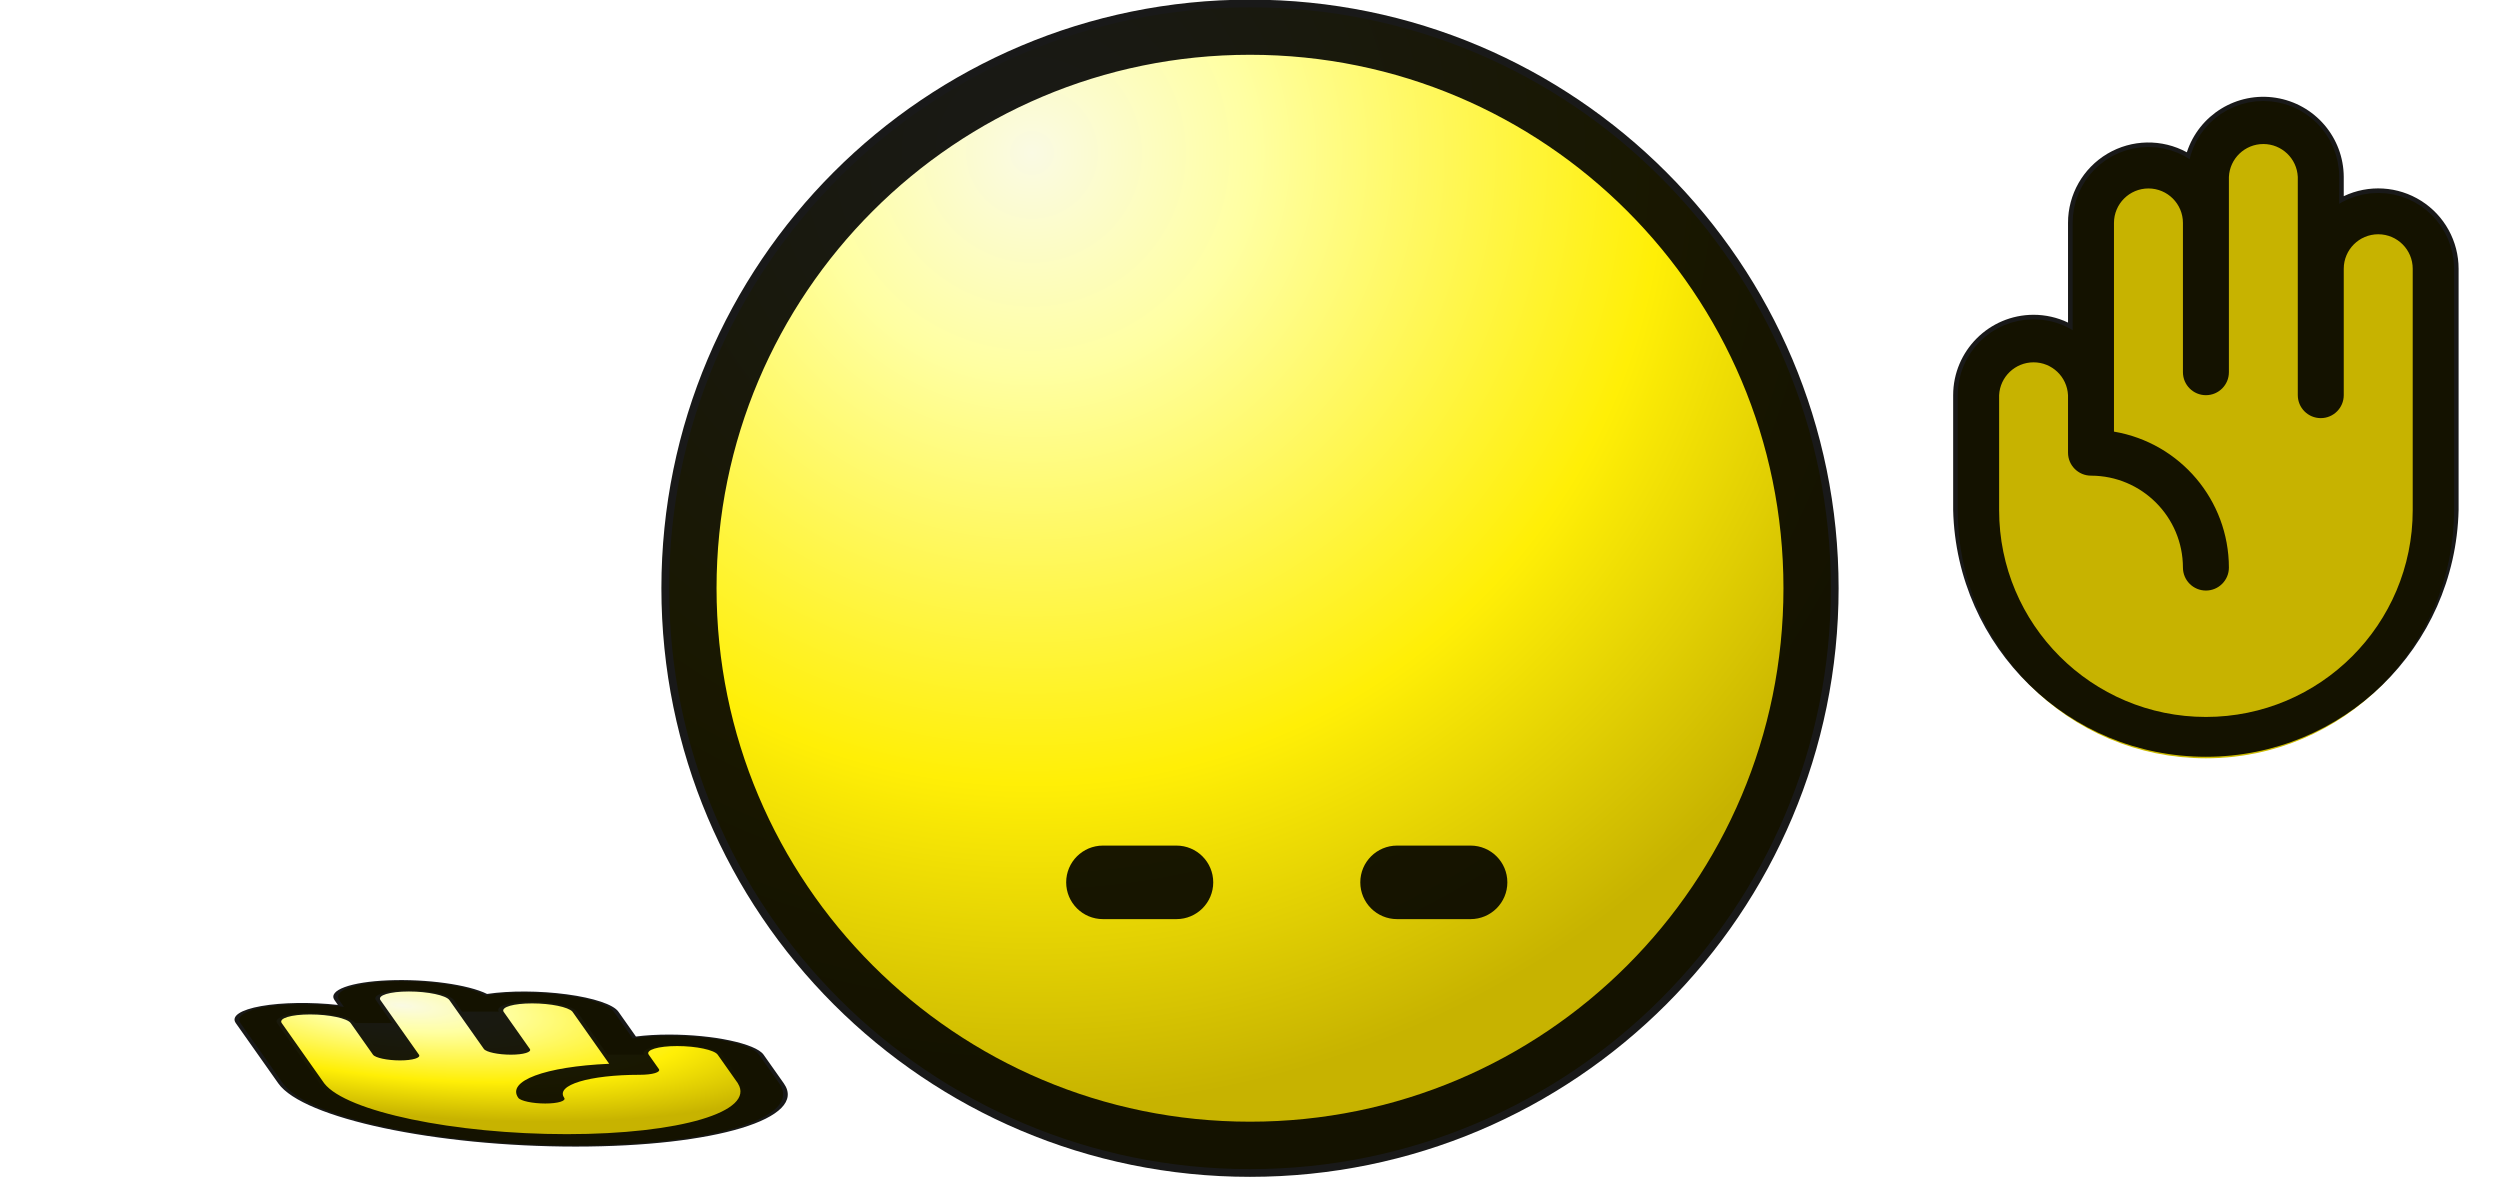
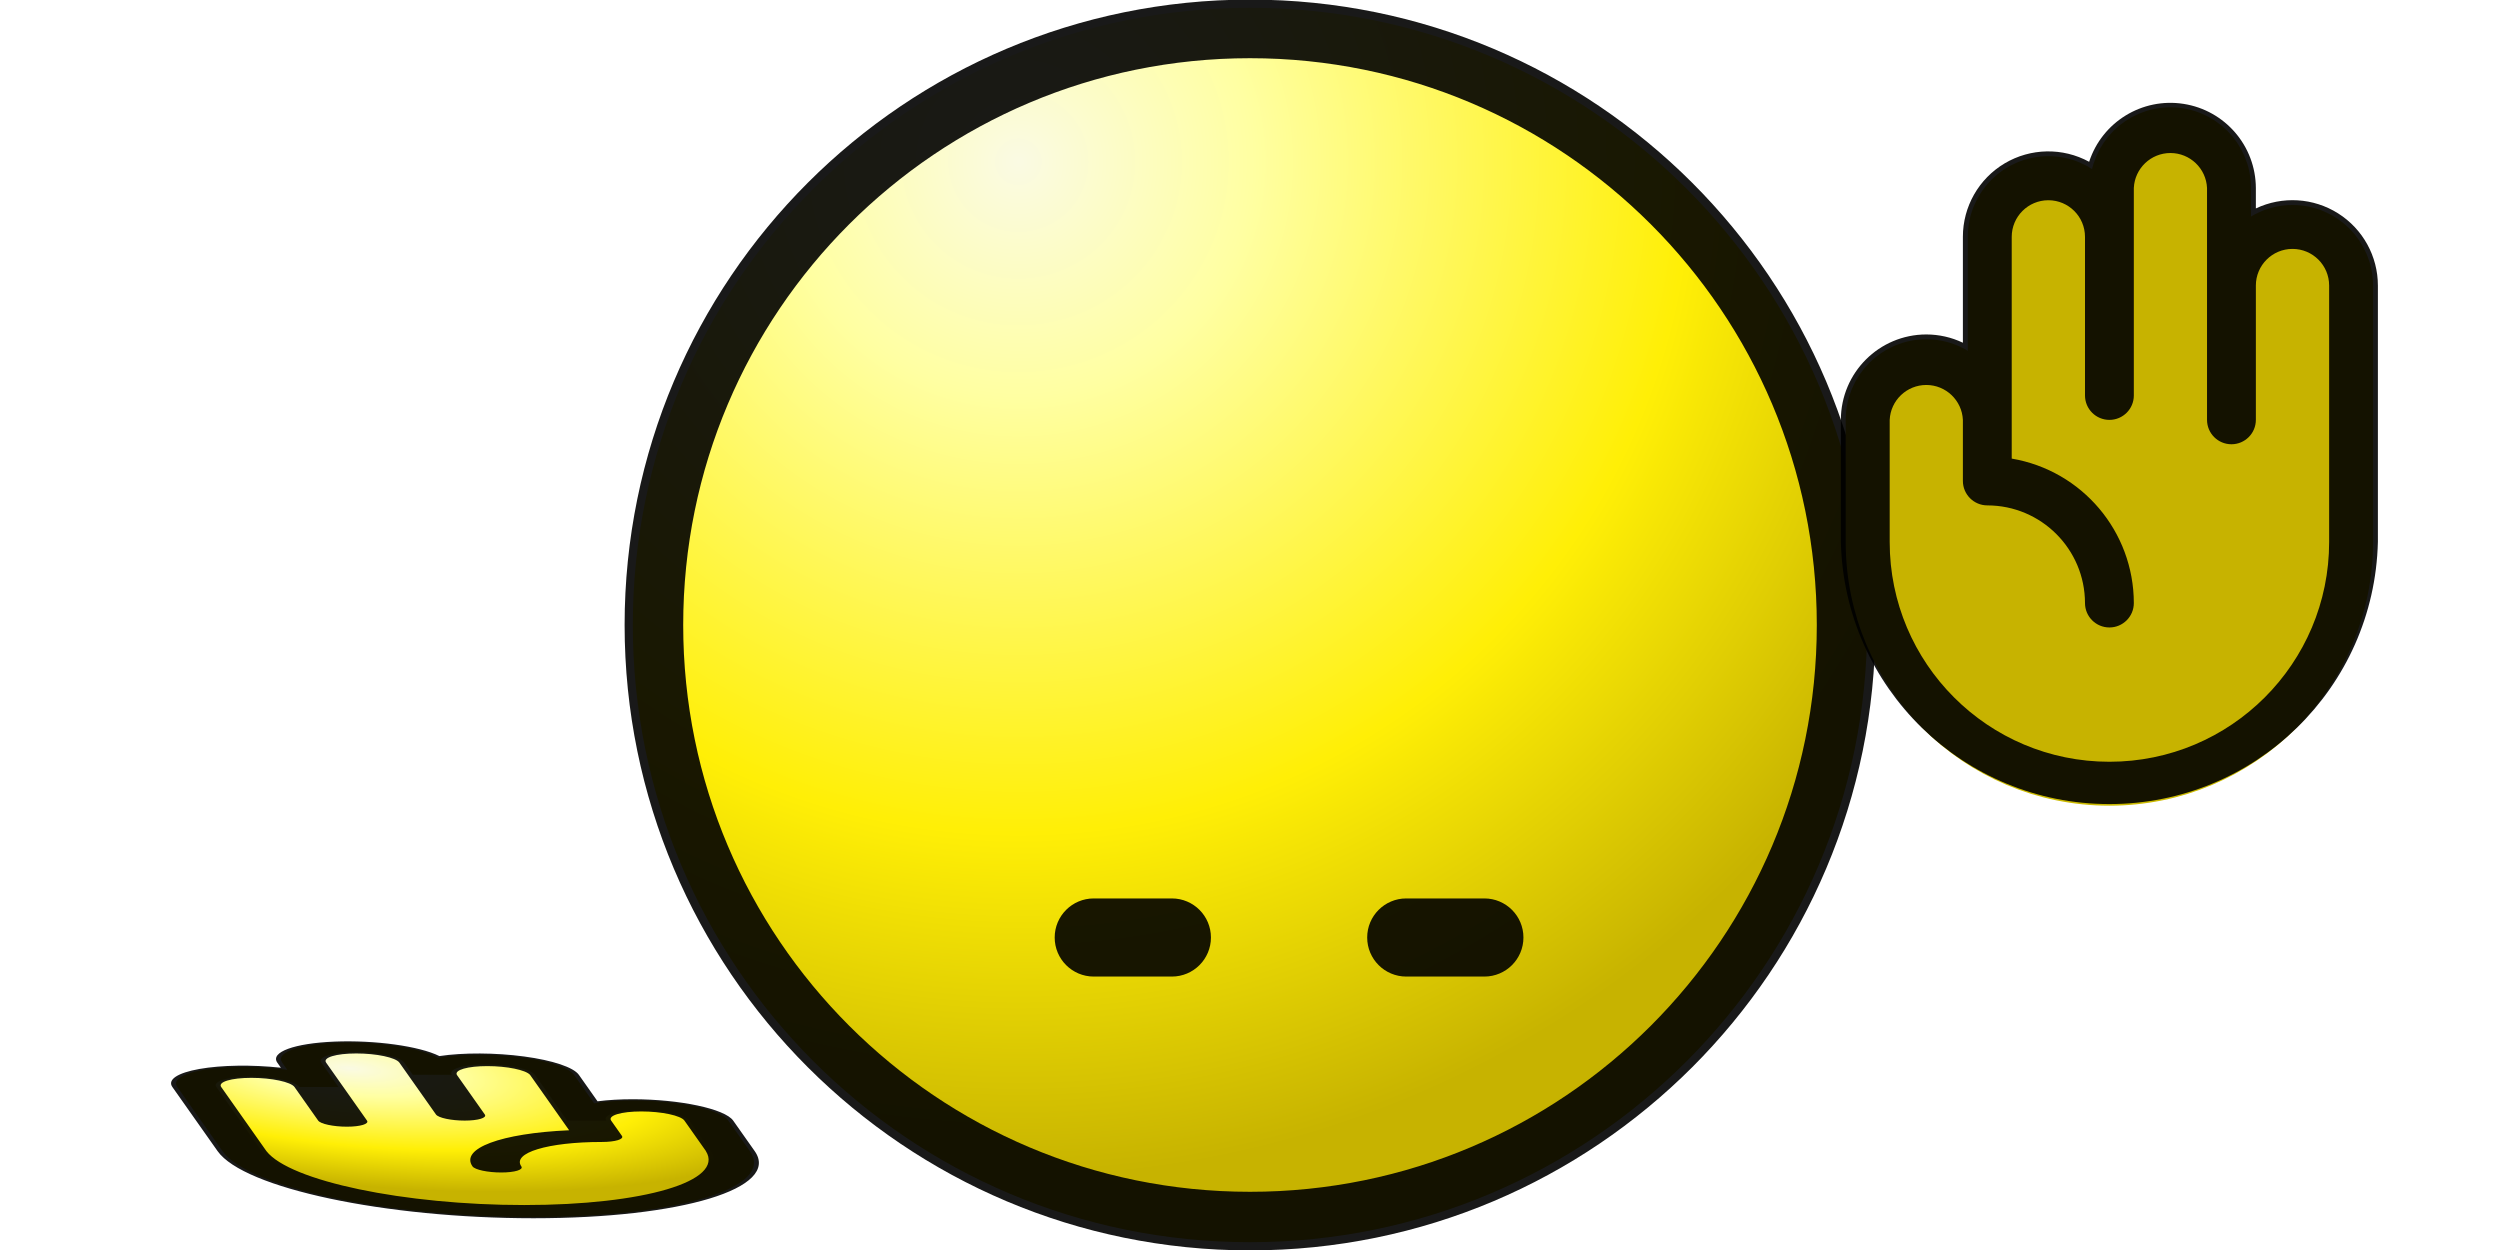
- <svg xmlns="http://www.w3.org/2000/svg" width="34" height="16">
+ <svg xmlns="http://www.w3.org/2000/svg" width="32" height="16">
  <style>
        .ani{animation:bounce 0.6s linear infinite}
        @keyframes bounce{
            0%,100%{transform:translate(0,0) scale(1,1) skewX(0deg)}
            16.67%,83.33%{transform:translate(0,4.33px) scale(1,0.81) skewX(-3.33deg)}
            33.33%,66.67%{transform:translate(0,8.67px) scale(1,0.62) skewX(-6.67deg)}
            50%{transform:translate(0,13px) scale(1,0.25) skewX(-10deg)}
        }
        @media(prefers-reduced-motion){.ani{animation:none}}
    </style>
  <defs>
    <radialGradient id="face" cx="0" cy="0" r="13" gradientTransform="rotate(60 .72 5.4)" gradientUnits="userSpaceOnUse">
      <stop stop-color="#fafae3" />
      <stop offset=".23" stop-color="#ffffa2" />
      <stop offset=".66" stop-color="#ffef06" />
      <stop offset="1" stop-color="#c7b300" />
    </radialGradient>
    <radialGradient id="lefthand" cx="0" cy="0" r=".5" gradientUnits="userSpaceOnUse" gradientTransform="matrix(5 12 -10 4 4 2.7)">
      <stop stop-color="#fafae3" />
      <stop offset=".23" stop-color="#ffffa2" />
      <stop offset=".66" stop-color="#ffef06" />
      <stop offset="1" stop-color="#c7b300" />
    </radialGradient>
    <radialGradient id="righthand" cx="0" cy="0" r=".5" gradientUnits="userSpaceOnUse" gradientTransform="matrix(-5 12 -10 -4 30 2.7)">
      <stop stop-color="#fafae3" />
      <stop offset=".23" stop-color="#ffffa2" />
      <stop offset=".66" stop-color="#ffef06" />
      <stop offset="1" stop-color="#c7b300" />
    </radialGradient>
  </defs>
-   <g transform="translate(9,0)">
+   <g transform="translate(8,0)">
    <circle cx="8" cy="8" r="7.9" fill="url(#face)" />
    <circle cx="8" cy="8" r="7.63" fill="none" stroke="#000" stroke-opacity=".9" stroke-width=".75" />
    <rect x="5.5" y="11.5" width="2" height="1" rx=".5" fill-opacity=".9" />
    <rect x="9.5" y="11.5" width="2" height="1" rx=".5" fill-opacity=".9" />
  </g>
-   <g transform="translate(1,13) scale(1,0.25) skewX(10)">
+   <g transform="translate(0,13) scale(1,0.25) skewX(10)">
    <path d="M8.125 5.375v1.563a3.125 3.125 0 0 1-6.25 0V3.655a.781.781 0 0 1 1.563 0v-1.25a.781.781 0 0 1 1.562 0v.625a.781.781 0 0 1 1.563 0v2.344a.781.781 0 0 1 1.562 0Z" fill="url(#lefthand)" stroke="#ccba00" stroke-width=".5" />
    <path d="M7.344 4.281c-.162 0-.323.036-.469.106V3.031a1.094 1.094 0 0 0-1.616-.96 1.094 1.094 0 0 0-2.134.335v.262a1.093 1.093 0 0 0-1.563.988v3.281a3.437 3.437 0 1 0 6.875 0V5.375a1.095 1.095 0 0 0-1.093-1.094Zm.468 2.657a2.813 2.813 0 0 1-5.625 0V3.655a.469.469 0 0 1 .938 0v1.719a.312.312 0 1 0 .625 0V2.406a.469.469 0 0 1 .938 0v2.656a.312.312 0 1 0 .625 0v-2.03a.469.469 0 0 1 .937 0V5.87a1.878 1.878 0 0 0-1.563 1.849.312.312 0 1 0 .625 0 1.251 1.251 0 0 1 1.25-1.25.313.313 0 0 0 .313-.313v-.781a.469.469 0 0 1 .938 0v1.563Z" fill-opacity=".9" stroke-width=".5" />
  </g>
-   <g transform="translate(25,0)">
+   <g transform="translate(22,0)">
    <g class="ani">
      <path d="M1.875 5.375v1.563a3.125 3.125 0 1 0 6.25 0V3.655a.781.781 0 1 0-1.562 0v-1.25a.781.781 0 1 0-1.563 0v.625a.781.781 0 1 0-1.562 0v2.344a.781.781 0 1 0-1.563 0Z" fill="url(#righthand)" stroke="#ccba00" stroke-width=".5" />
      <path d="M2.656 4.281c.162 0 .323.036.469.106V3.031a1.093 1.093 0 0 1 1.616-.96 1.094 1.094 0 0 1 2.134.335v.262a1.093 1.093 0 0 1 1.562.988v3.281a3.438 3.438 0 0 1-6.874 0V5.375a1.095 1.095 0 0 1 1.093-1.094Zm-.468 2.657a2.812 2.812 0 1 0 5.625 0V3.655a.469.469 0 0 0-.938 0v1.719a.312.312 0 1 1-.625 0V2.406a.469.469 0 0 0-.937 0v2.656a.312.312 0 1 1-.625 0v-2.03a.469.469 0 0 0-.938 0V5.87a1.878 1.878 0 0 1 1.563 1.849.312.312 0 1 1-.625 0 1.252 1.252 0 0 0-1.25-1.25.313.313 0 0 1-.313-.313v-.781a.469.469 0 0 0-.937 0v1.563Z" fill-opacity=".9" stroke-width=".5" />
    </g>
  </g>
</svg>
